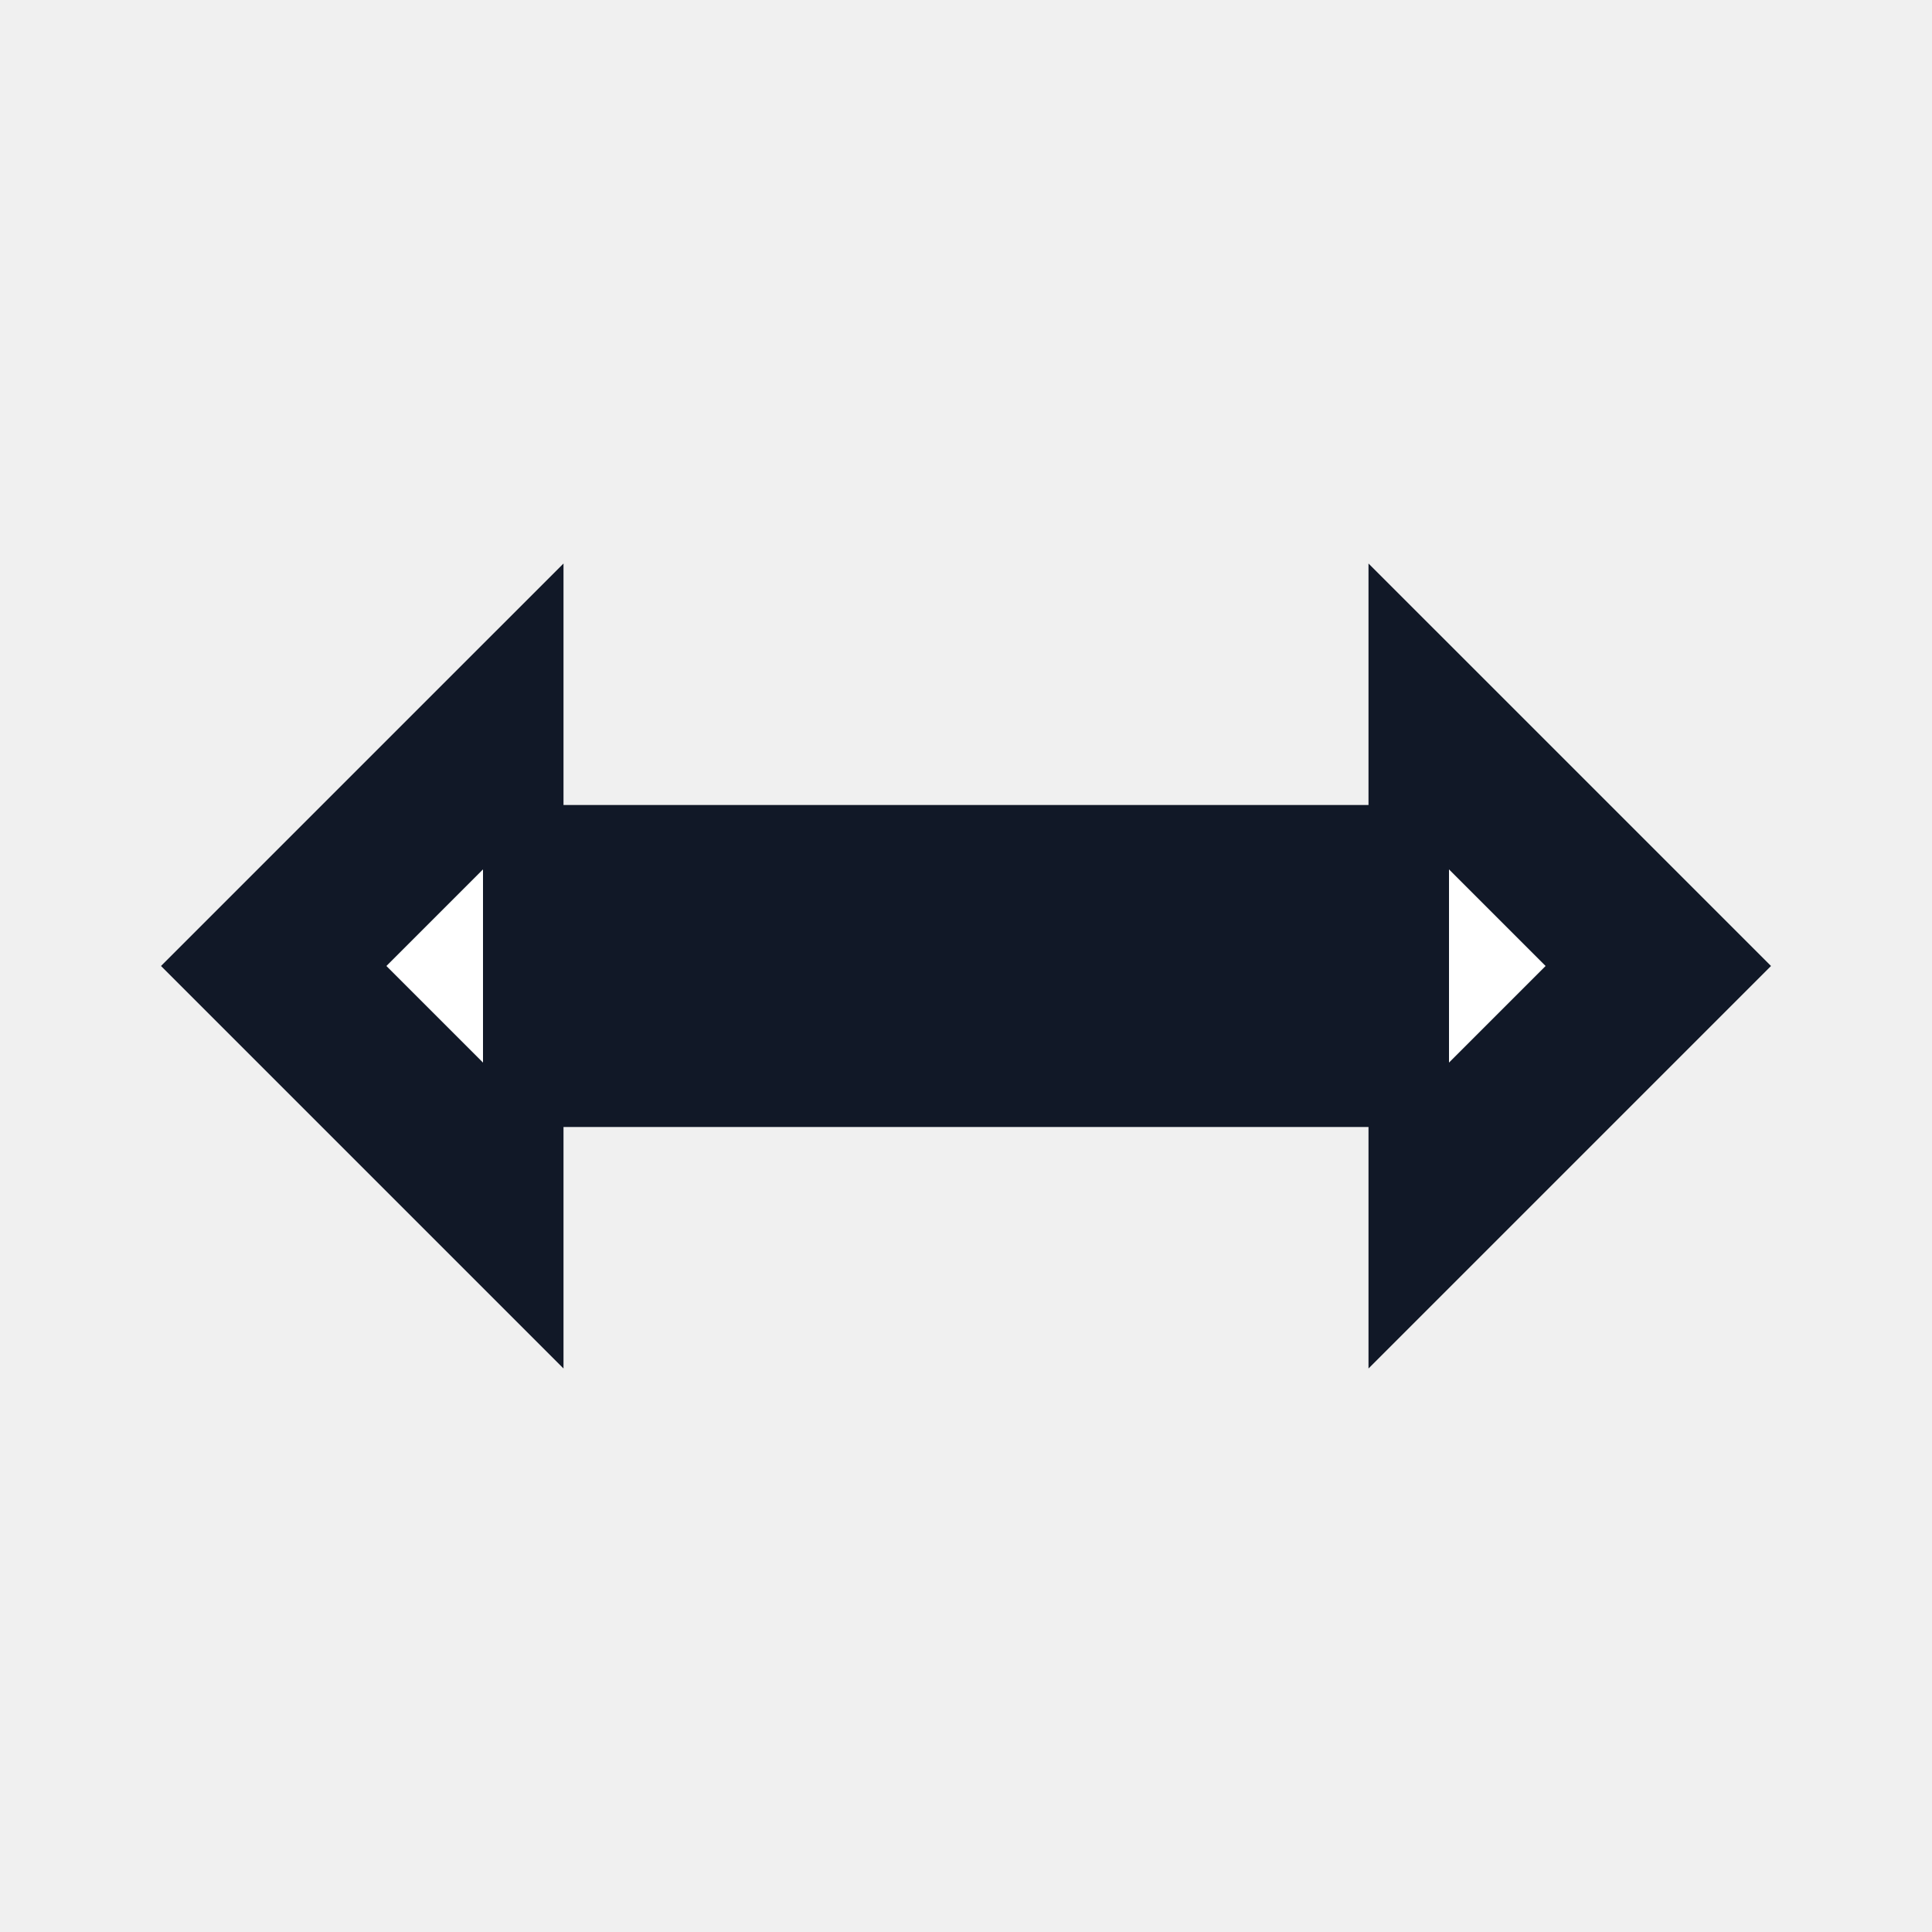
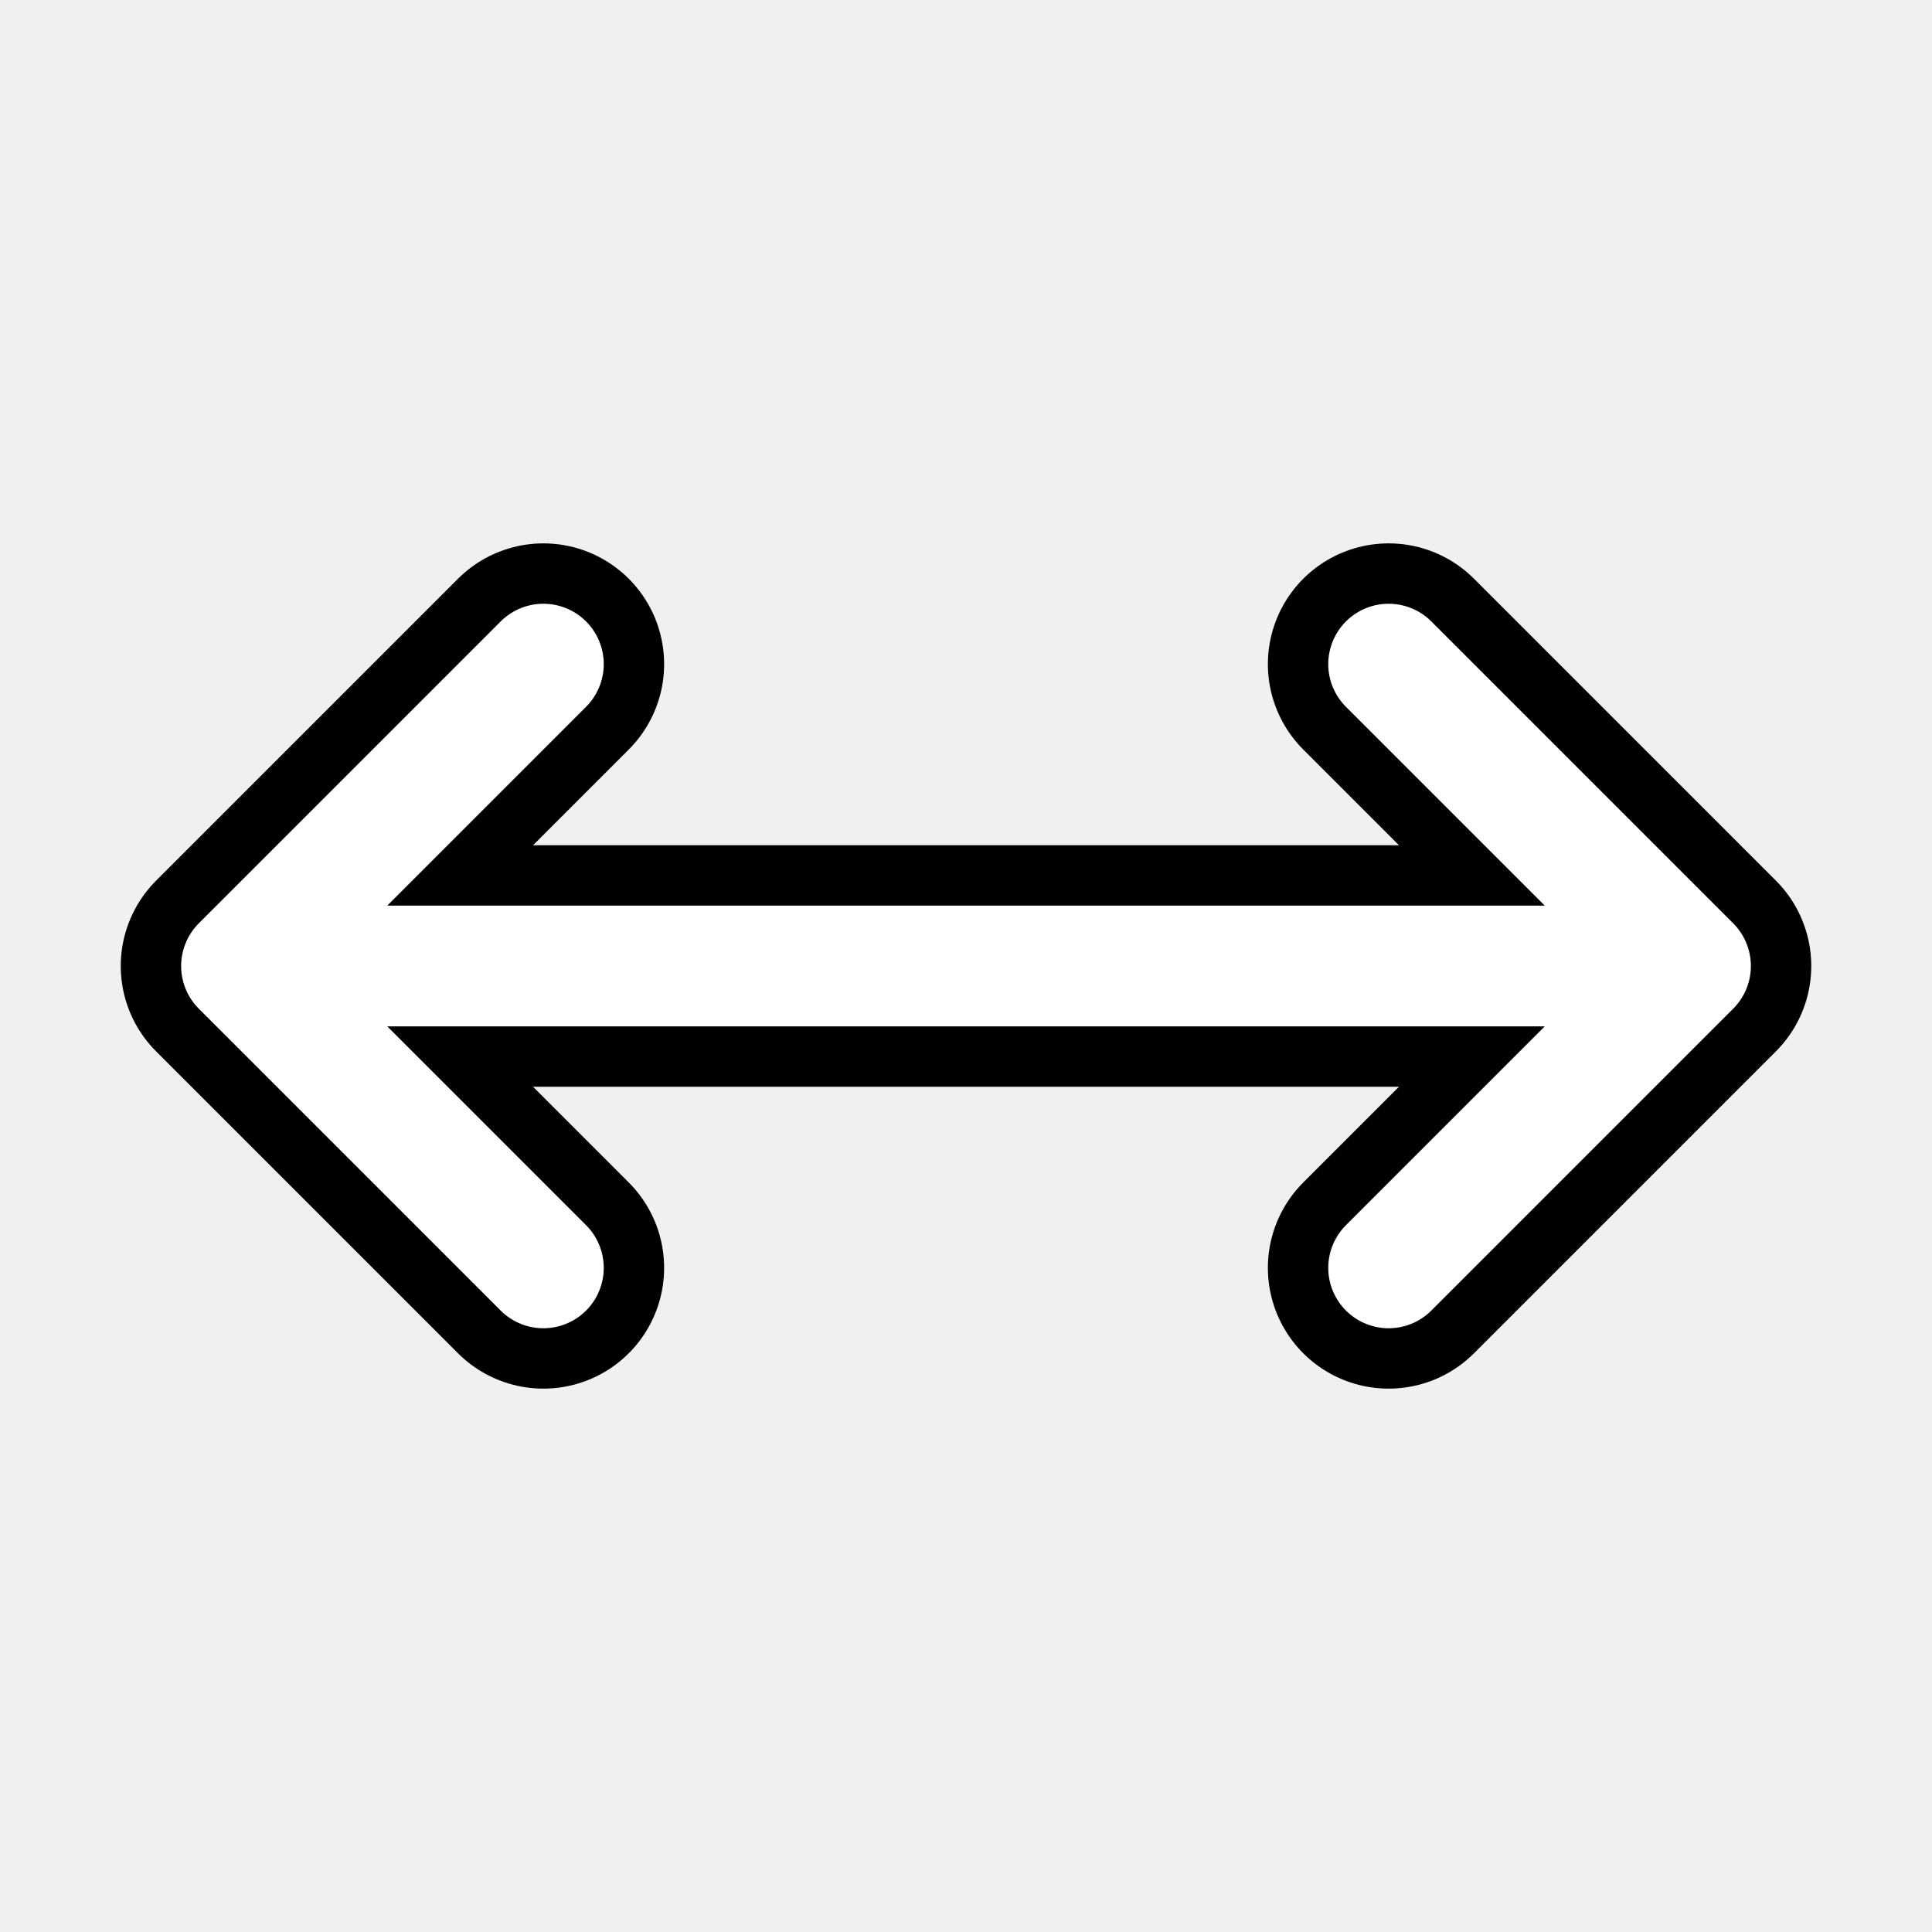
- <svg xmlns="http://www.w3.org/2000/svg" width="24" height="24" viewBox="0 0 24 24">
-   <path d="M2 12 7 7v3h10V7l5 5-5 5v-3H7v3Z" fill="#111827" />
-   <path d="M4.8 12 6 10.8V12h12v-1.2l1.2 1.2-1.2 1.2V12H6v1.2Z" fill="#fff" />
+ <svg xmlns="http://www.w3.org/2000/svg" width="32" height="32" viewBox="0 0 32 32">
+   <g fill="none" stroke-linecap="round" stroke-linejoin="round">
+     <path d="M4 16h24M4 16l5-5M4 16l5 5M28 16l-5-5M28 16l-5 5" stroke="#000" stroke-width="4" />
+     <path d="M4 16h24M4 16l5-5M4 16l5 5M28 16l-5-5M28 16l-5 5" stroke="#fff" stroke-width="2" />
+   </g>
</svg>
